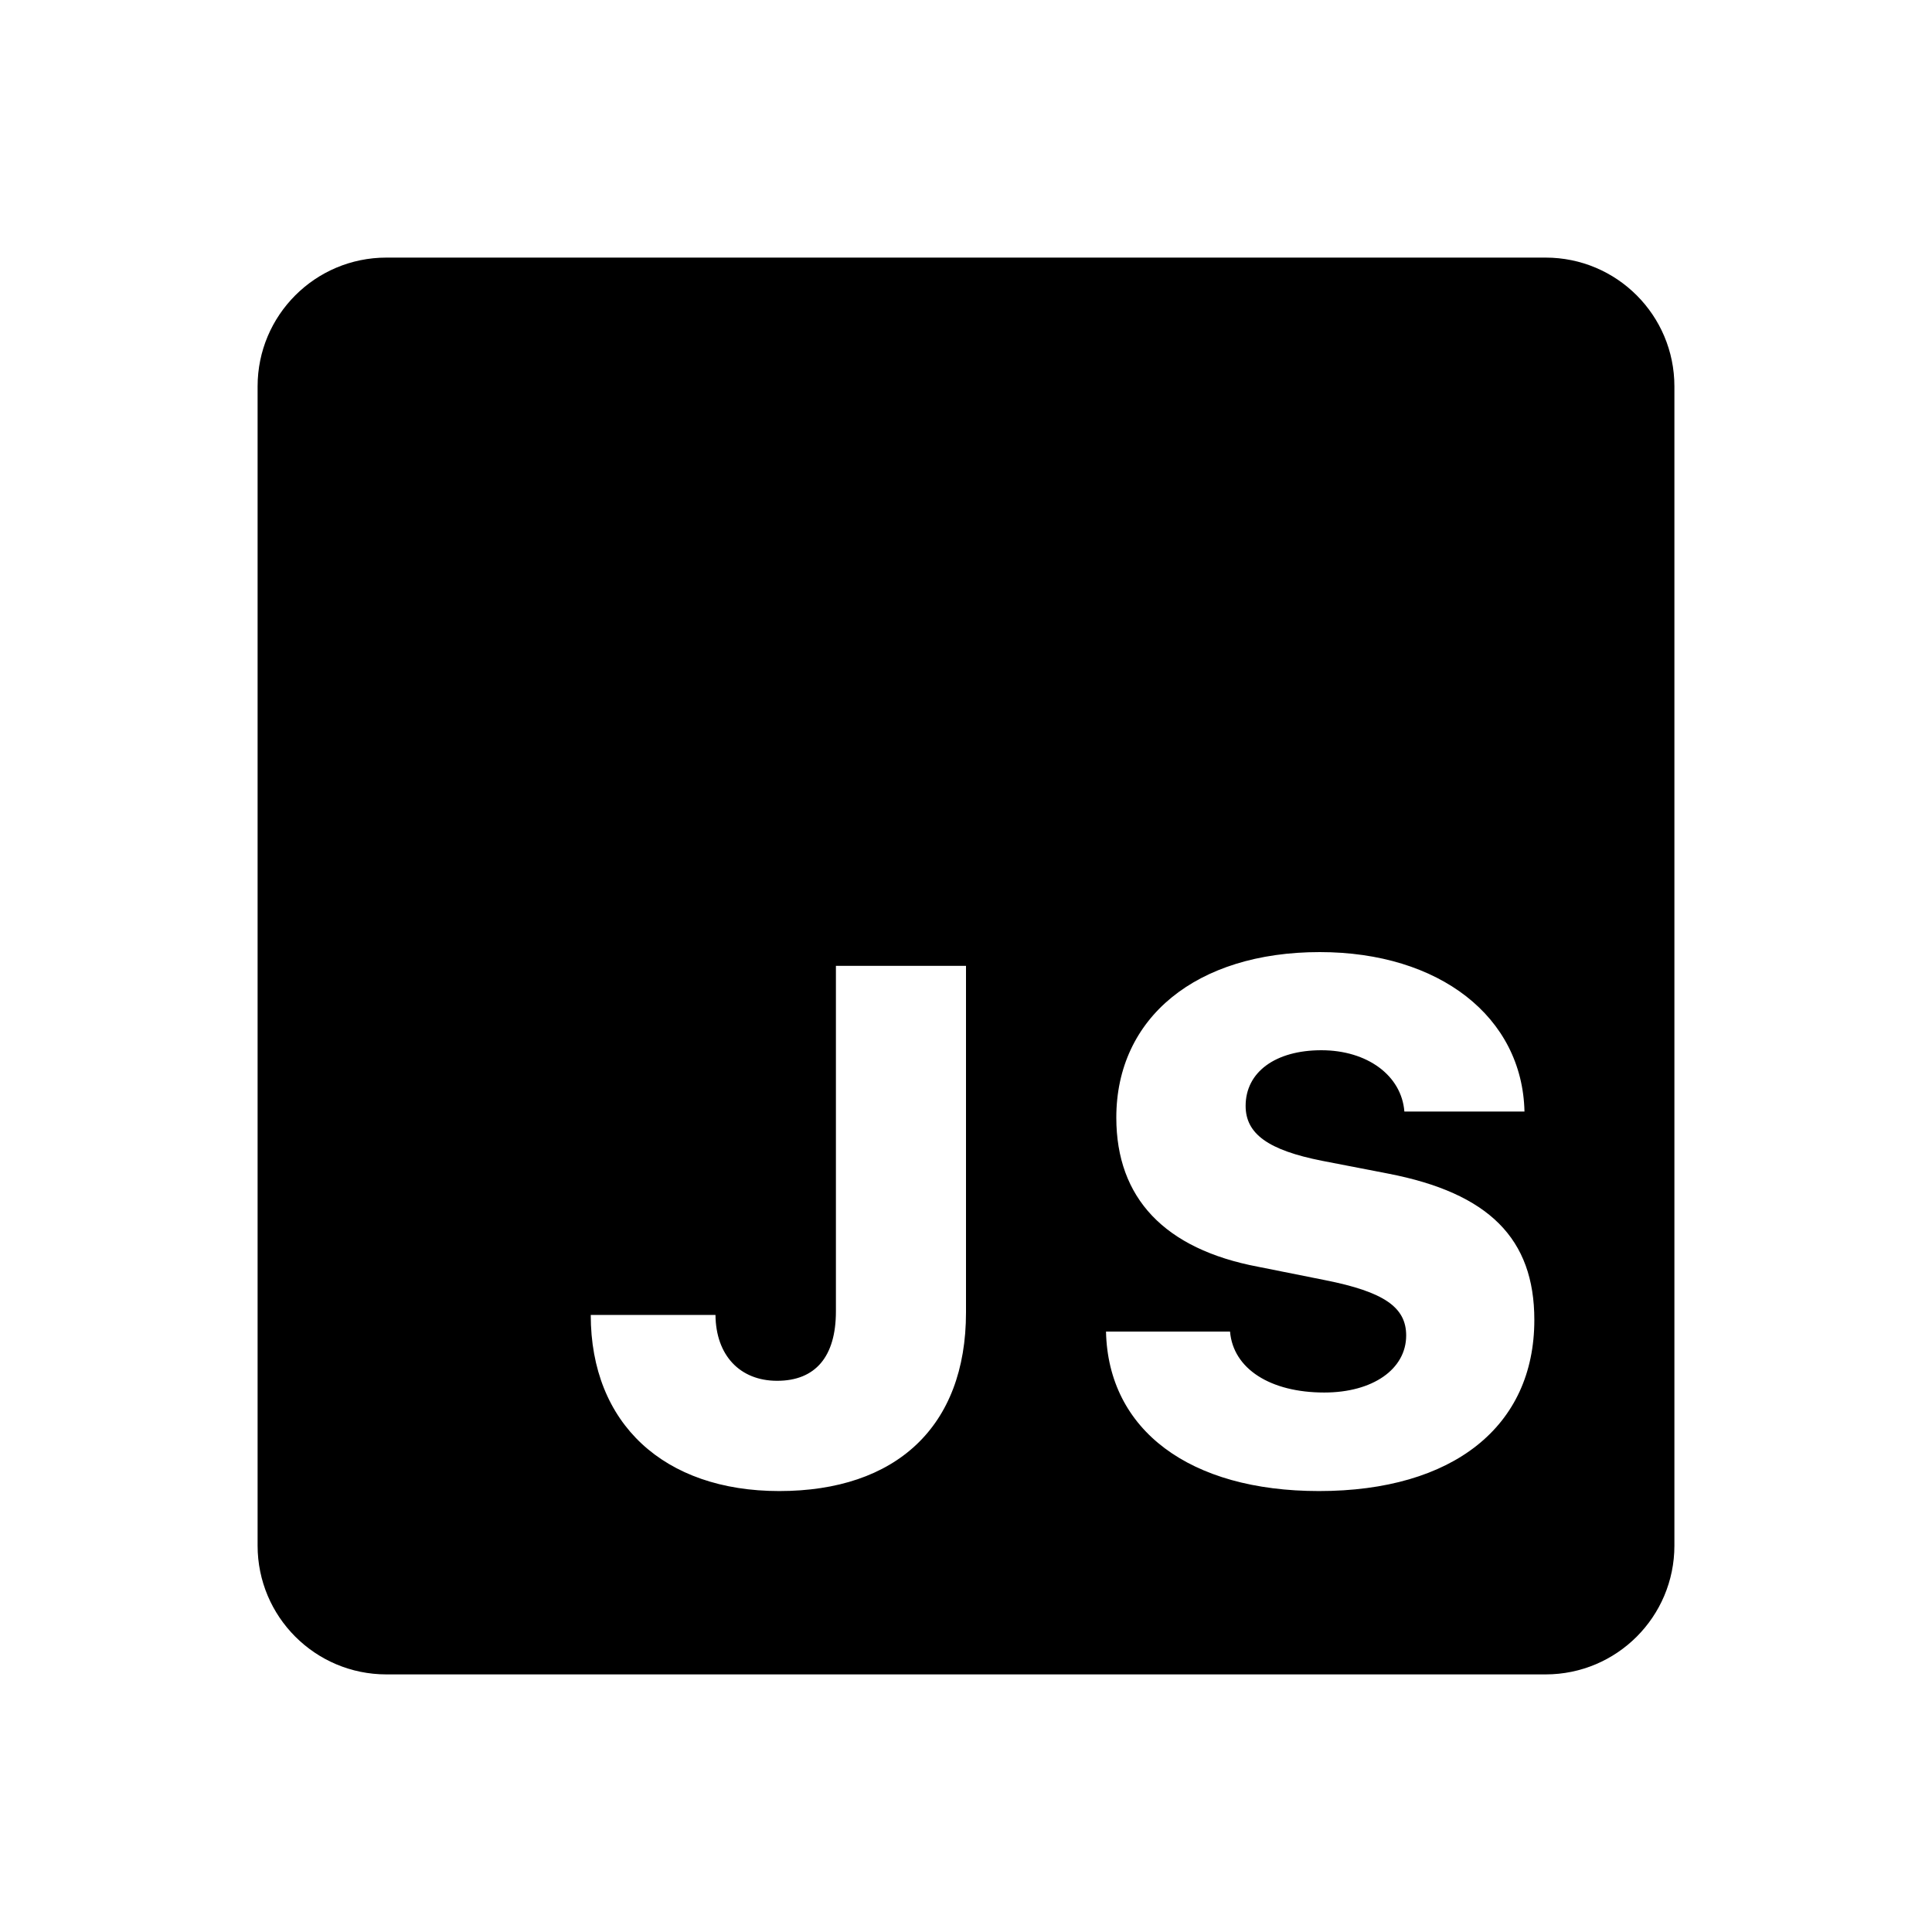
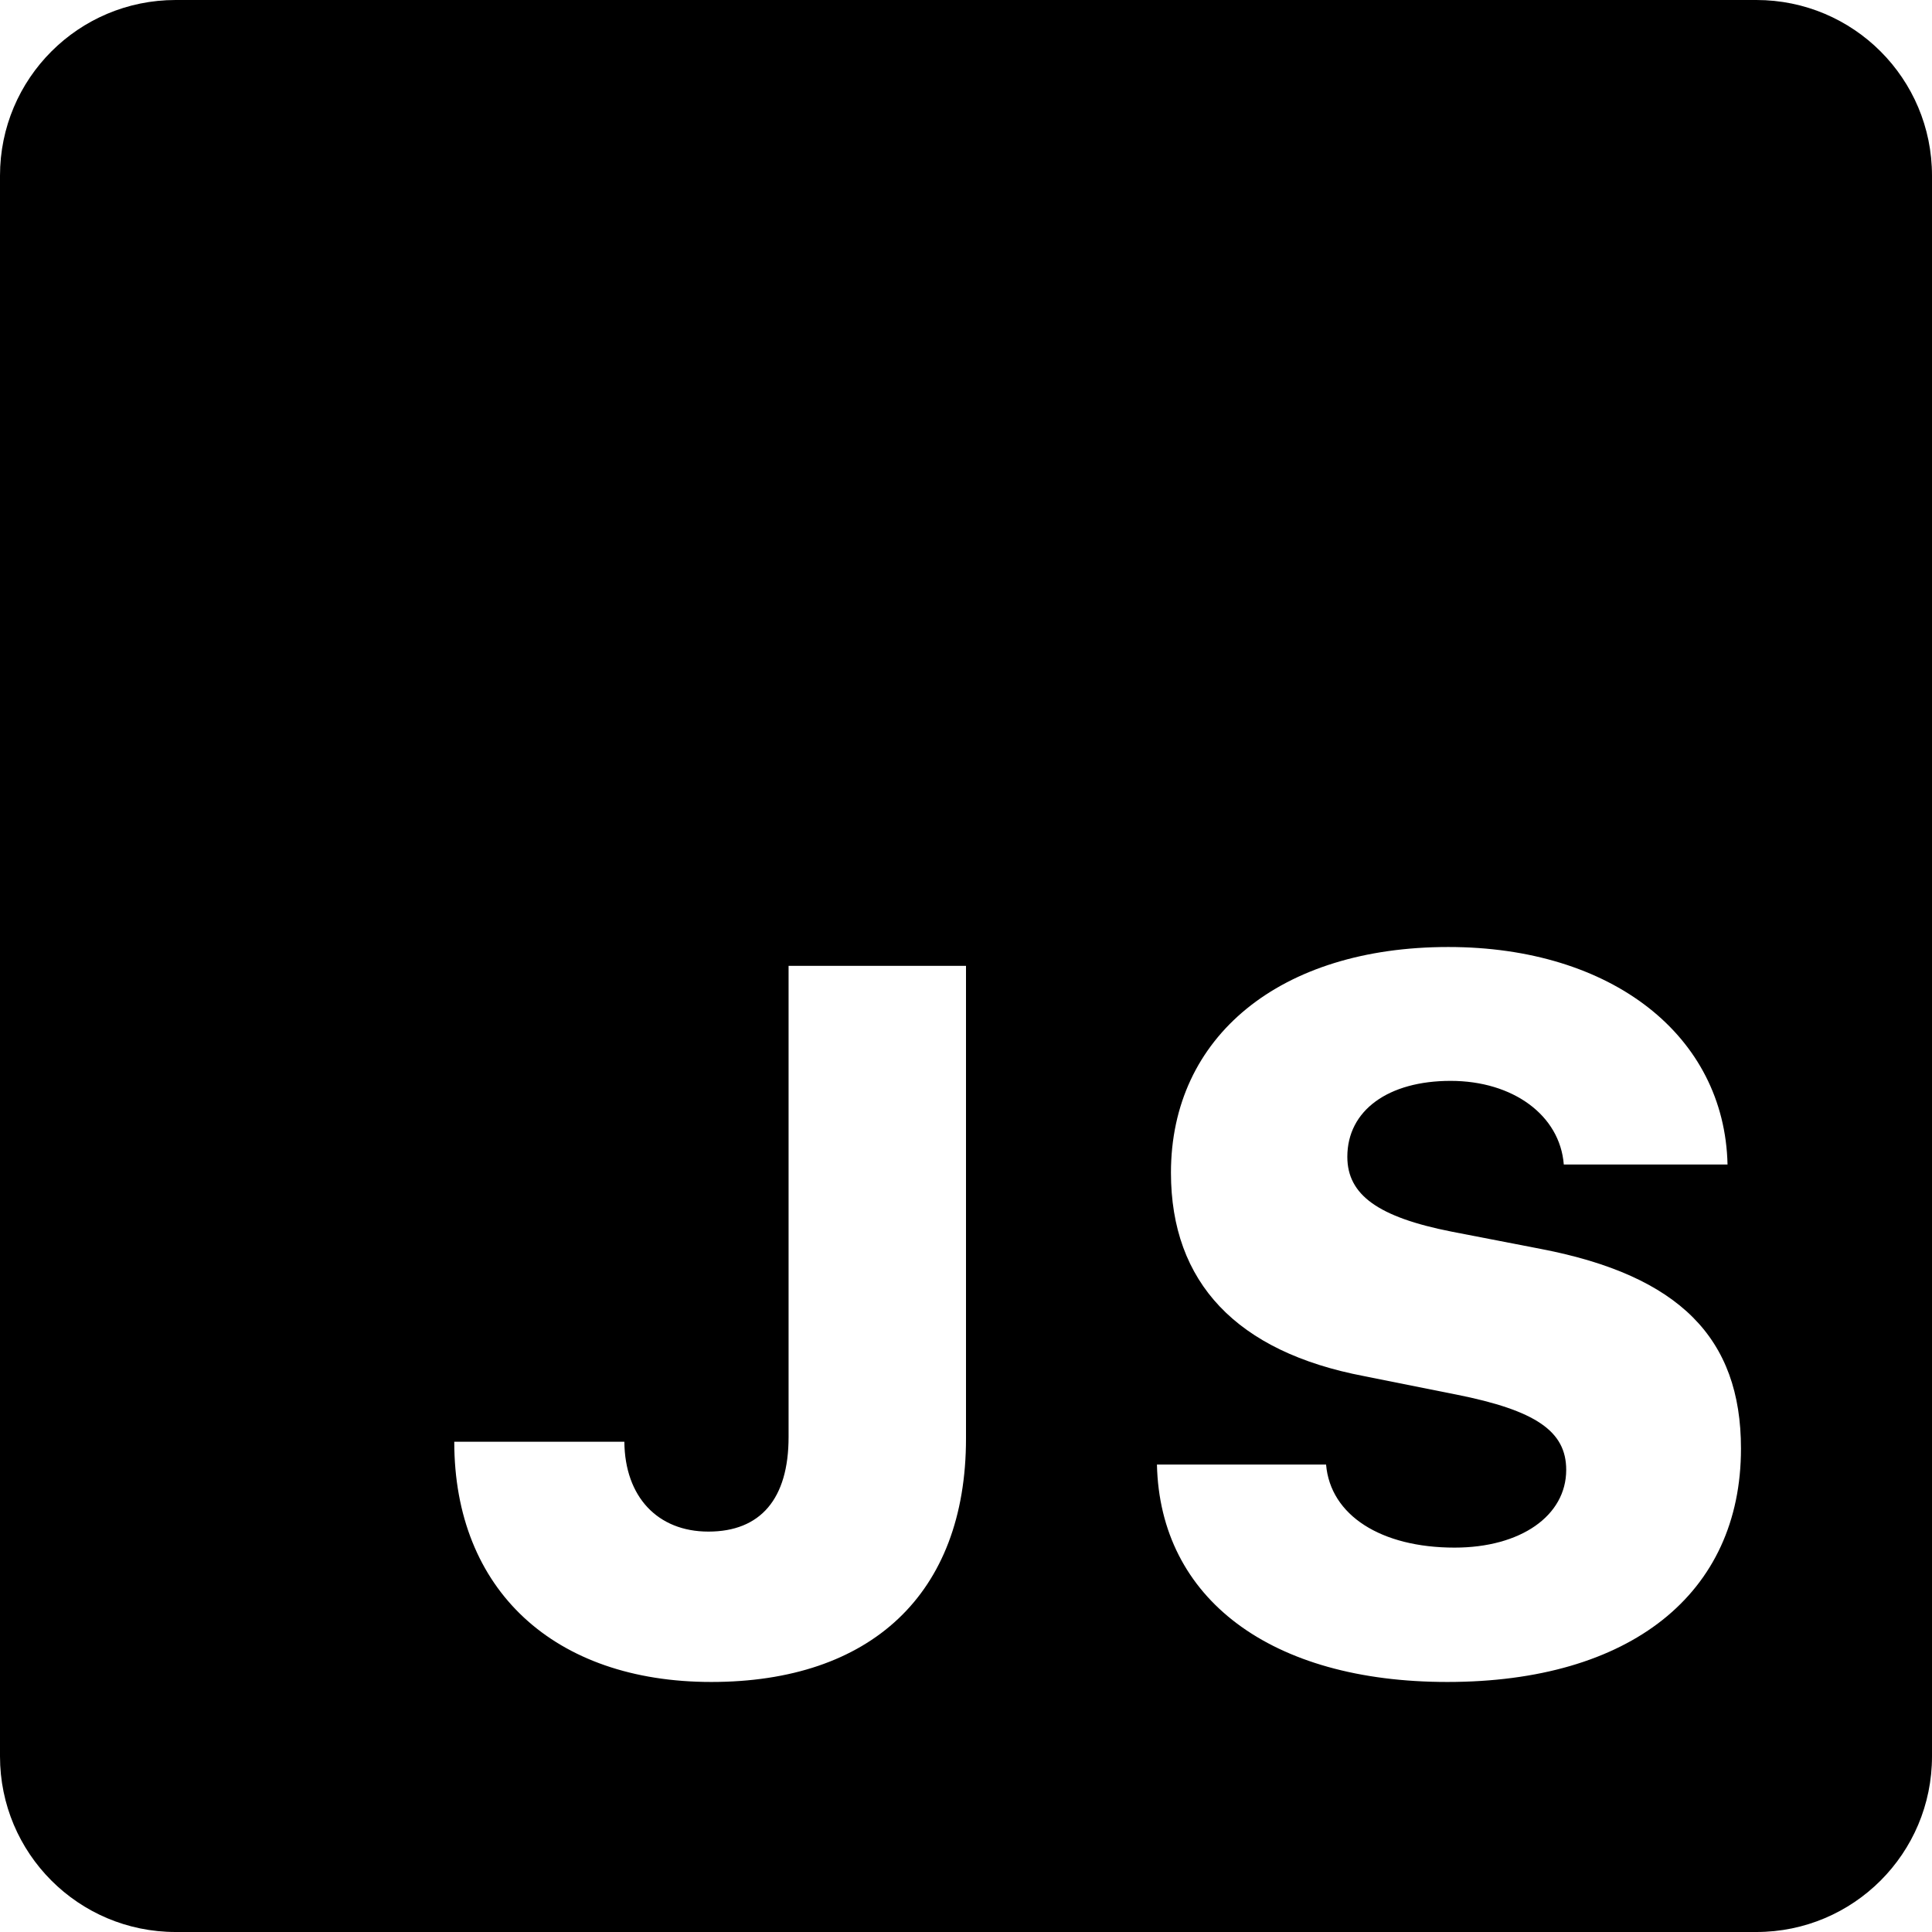
- <svg xmlns="http://www.w3.org/2000/svg" viewBox="0 0 30 30" fill="currentColor">
-   <path d="M24,4H6C4.895,4,4,4.895,4,6v18c0,1.105,0.895,2,2,2h18c1.105,0,2-0.895,2-2V6C26,4.895,25.105,4,24,4z M15,20.38 c0,1.777-1.09,2.773-2.9,2.773c-1.788,0-2.927-1.045-2.927-2.735h1.937c0.005,0.627,0.379,1.023,0.957,1.023 c0.594,0,0.913-0.374,0.913-1.078v-5.365H15V20.38z M20.481,23.153c-2.009,0-3.273-0.946-3.307-2.476H19.1 c0.049,0.578,0.626,0.946,1.463,0.946c0.754,0,1.272-0.363,1.272-0.886c0-0.44-0.347-0.677-1.255-0.858l-1.045-0.209 c-1.453-0.275-2.201-1.067-2.201-2.316c0-1.552,1.244-2.57,3.158-2.57c1.86,0,3.147,1.007,3.18,2.476h-1.865 c-0.044-0.561-0.578-0.952-1.289-0.952c-0.709,0-1.176,0.336-1.176,0.864c0,0.435,0.352,0.688,1.188,0.853l1.022,0.198 c1.569,0.303,2.273,1.012,2.273,2.272C23.826,22.152,22.561,23.153,20.481,23.153z" />
+ <svg xmlns="http://www.w3.org/2000/svg" width="24" height="24" viewBox="0 0 24 24" fill="currentColor">
+   <path d="M21.818 0H2.182C0.976 0 0 0.976 0 2.182V21.818C0 23.024 0.976 24 2.182 24H21.818C23.024 24 24 23.024 24 21.818V2.182C24 0.976 23.024 0 21.818 0ZM12 17.869C12 19.808 10.811 20.894 8.836 20.894C6.886 20.894 5.643 19.754 5.643 17.91H7.756C7.762 18.595 8.17 19.026 8.8 19.026C9.448 19.026 9.796 18.619 9.796 17.851V11.998H12V17.869ZM17.979 20.894C15.788 20.894 14.409 19.862 14.372 18.193H16.473C16.526 18.824 17.156 19.225 18.069 19.225C18.891 19.225 19.456 18.829 19.456 18.259C19.456 17.779 19.078 17.52 18.087 17.323L16.947 17.095C15.362 16.794 14.546 15.931 14.546 14.568C14.546 12.875 15.903 11.764 17.991 11.764C20.02 11.764 21.424 12.863 21.46 14.466H19.426C19.378 13.854 18.795 13.427 18.02 13.427C17.246 13.427 16.737 13.793 16.737 14.37C16.737 14.844 17.121 15.12 18.033 15.3L19.148 15.516C20.859 15.847 21.627 16.62 21.627 17.994C21.628 19.802 20.248 20.894 17.979 20.894Z" />
</svg>
